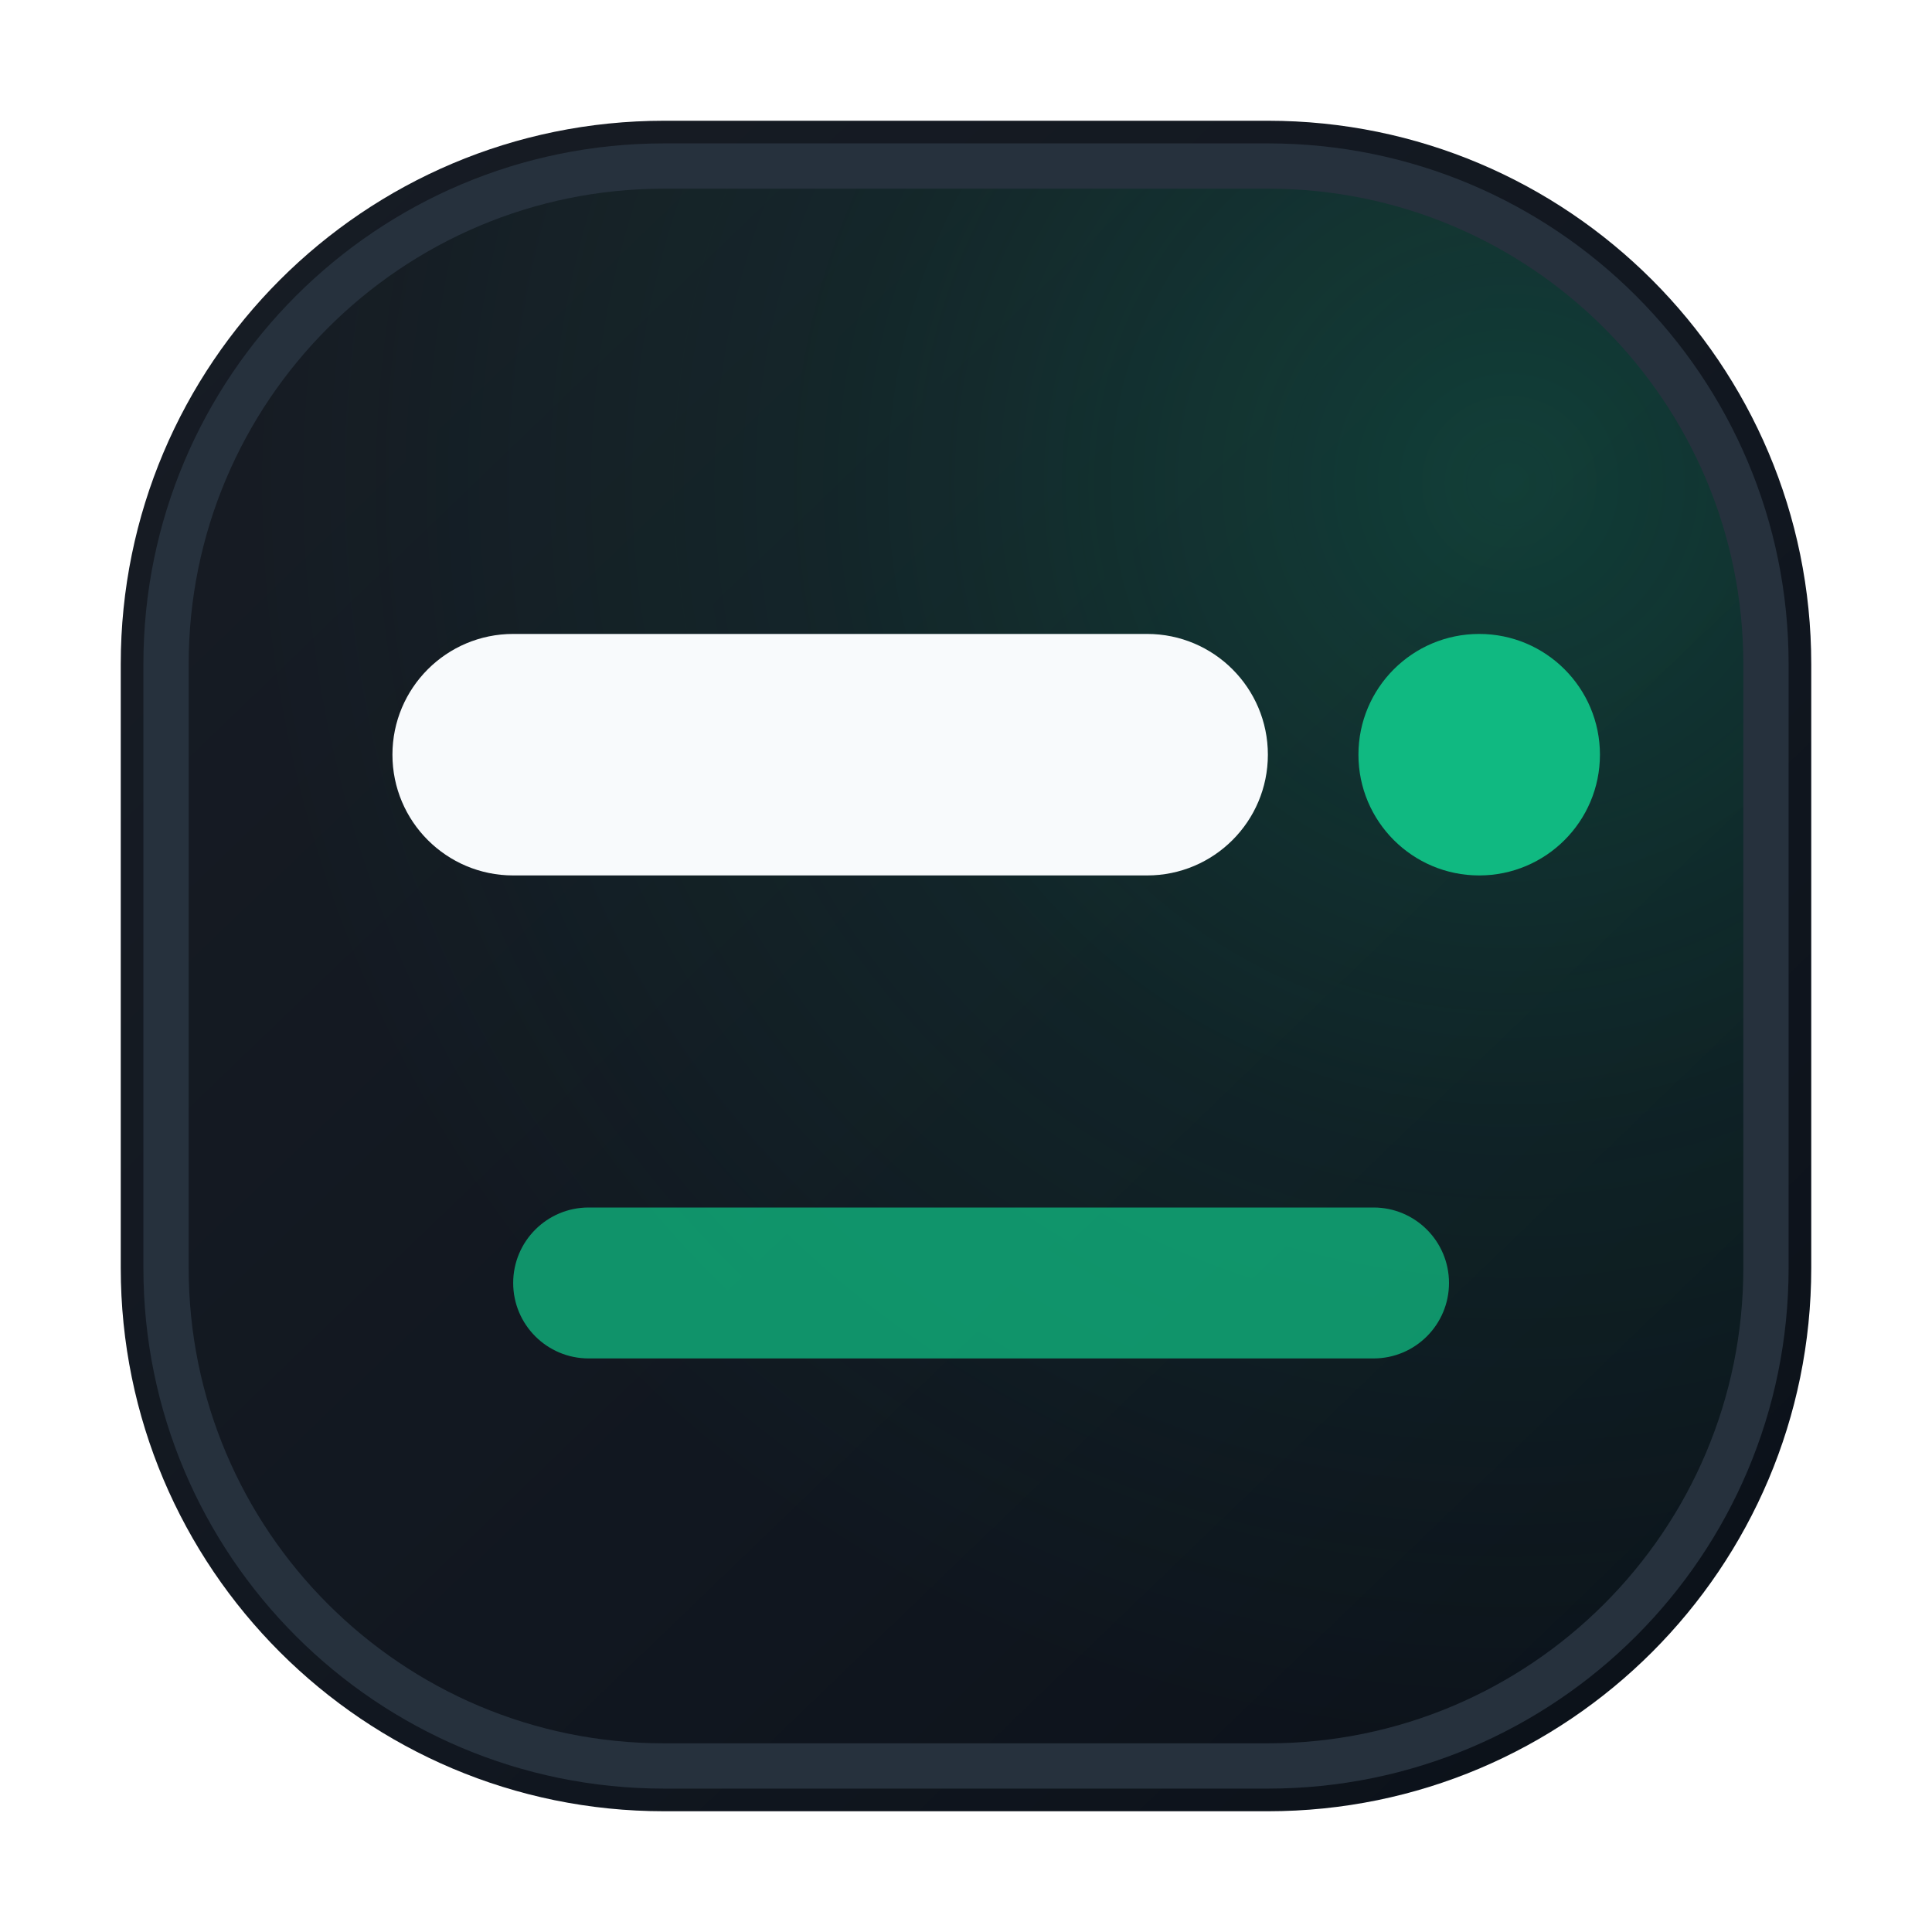
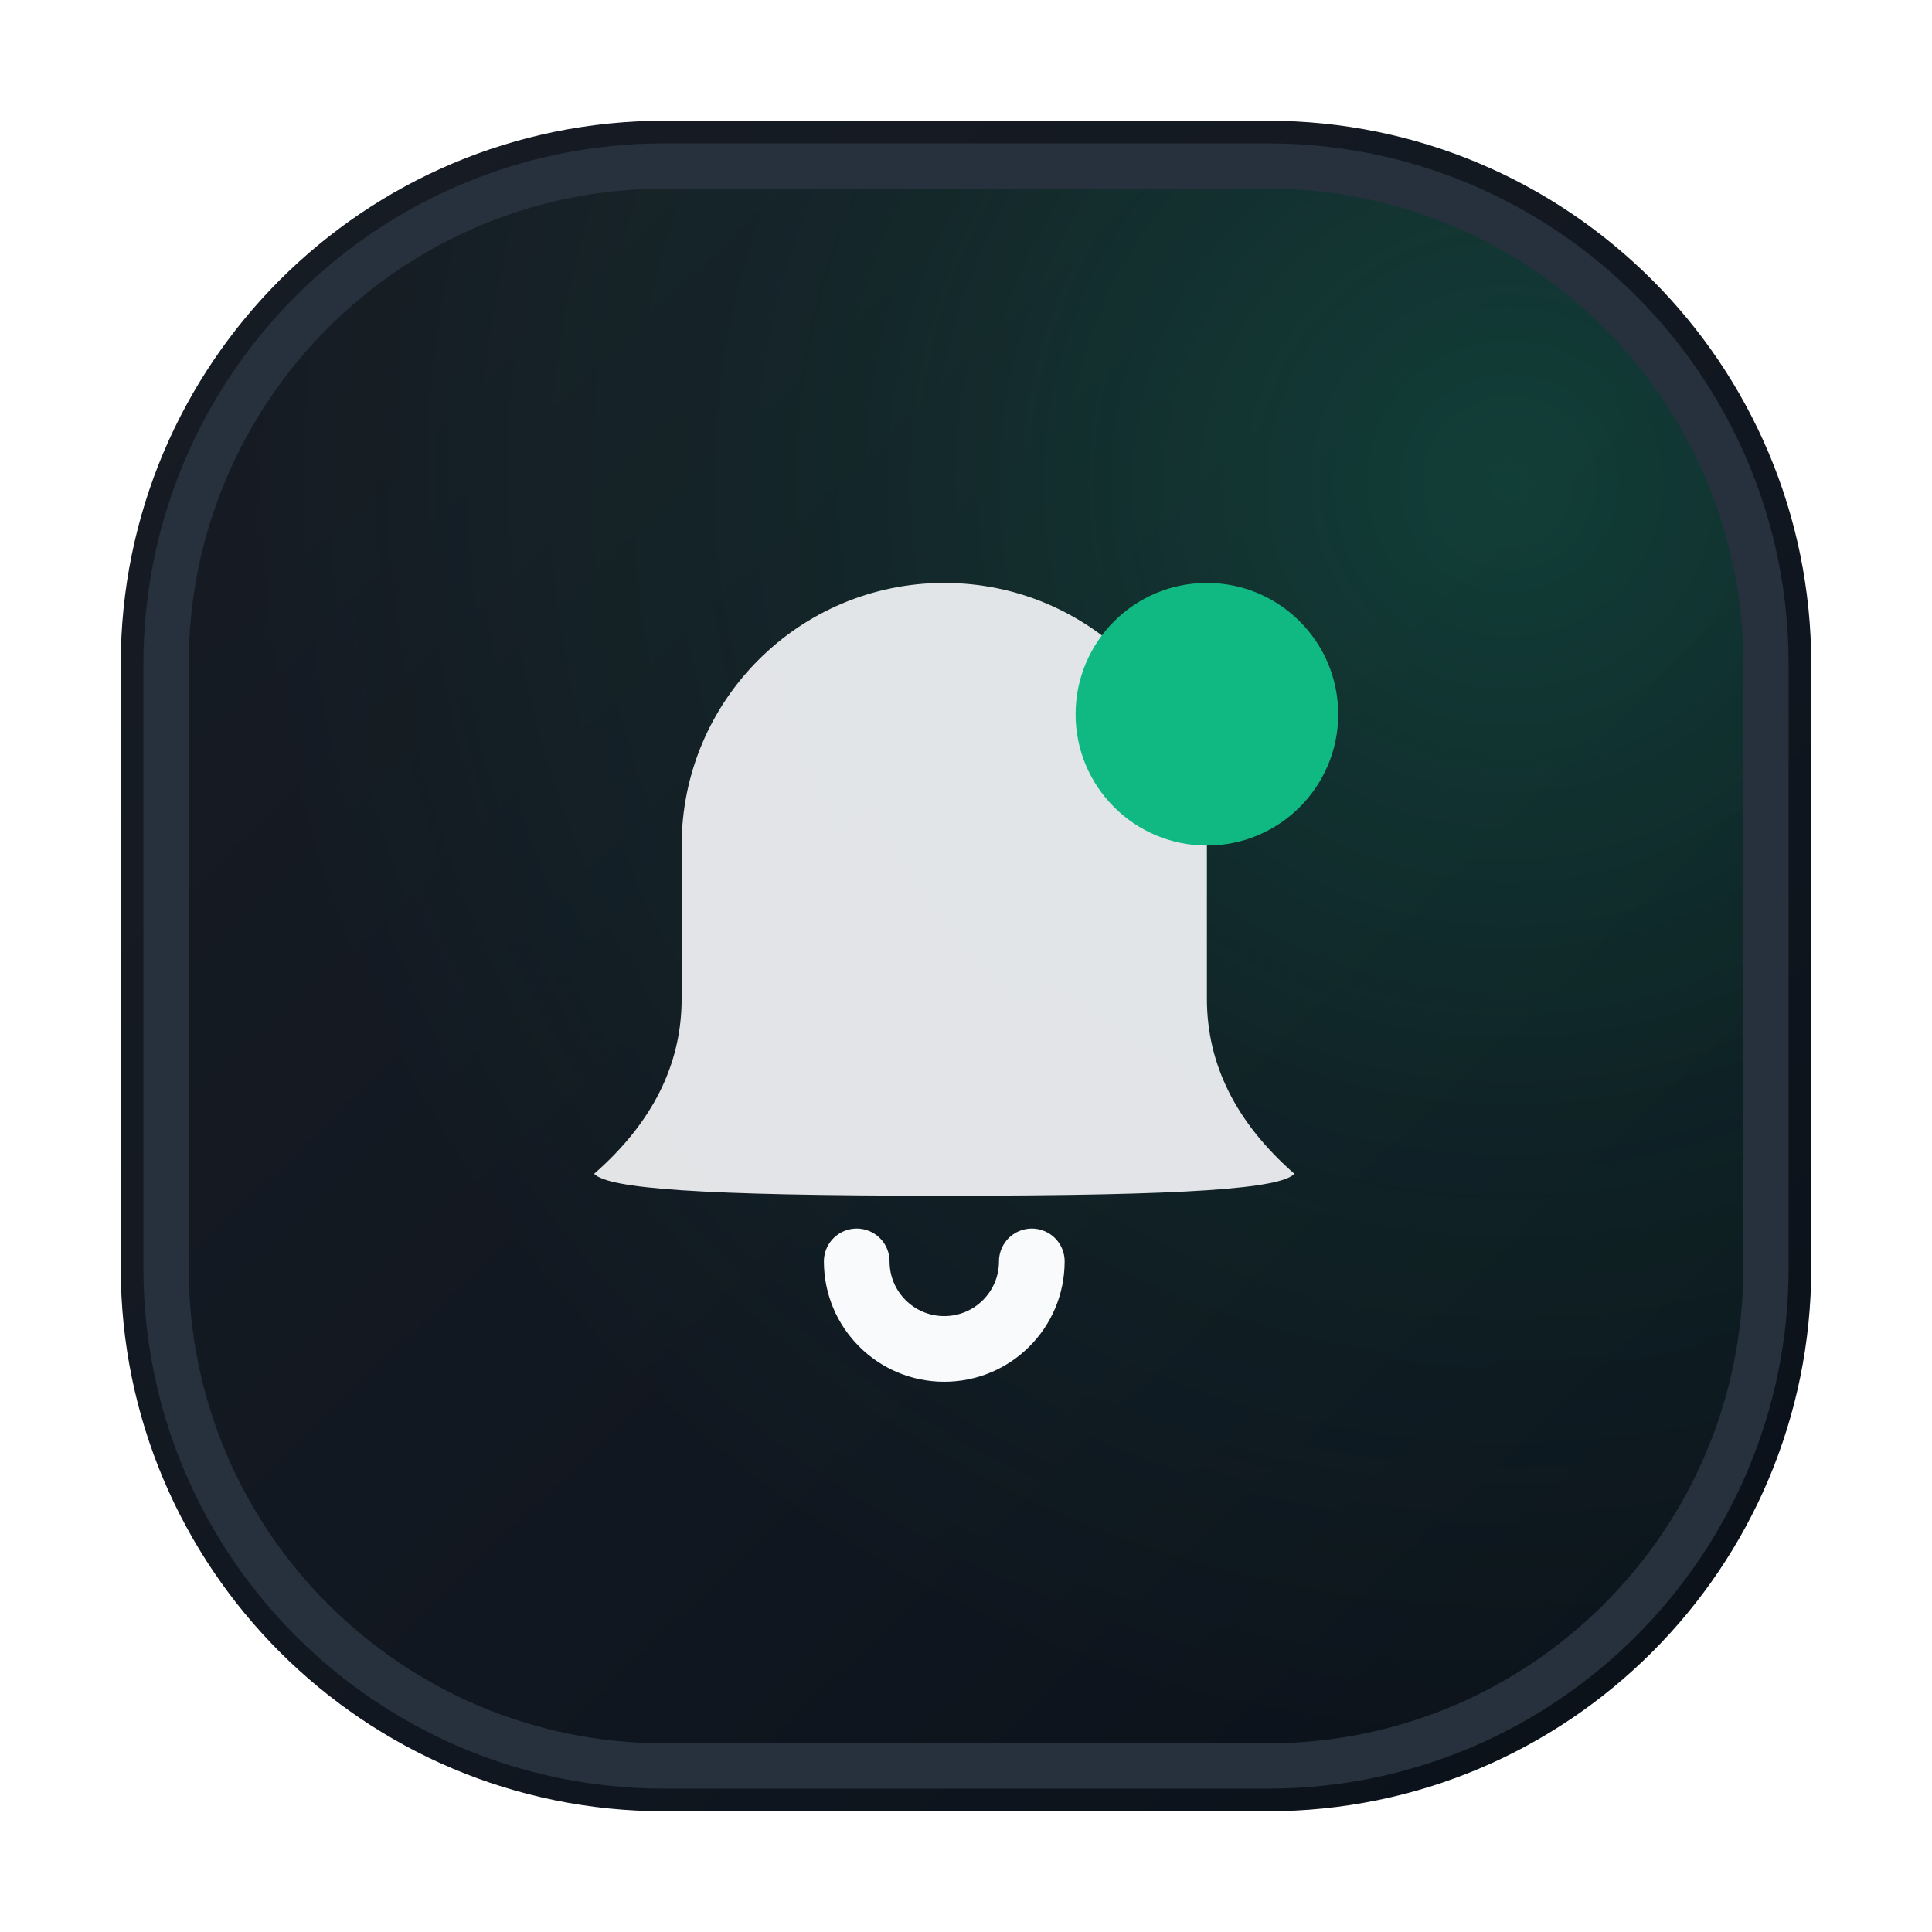
<svg xmlns="http://www.w3.org/2000/svg" viewBox="0 0 64 64" role="img" aria-label="Qreminder">
  <defs>
    <linearGradient id="bg" x1="8" y1="6" x2="58" y2="58" gradientUnits="userSpaceOnUse">
      <stop offset="0" stop-color="#171C24" />
      <stop offset="0.58" stop-color="#111720" />
      <stop offset="1" stop-color="#0B1119" />
    </linearGradient>
    <radialGradient id="glow" cx="50" cy="16" r="42" gradientUnits="userSpaceOnUse">
      <stop offset="0" stop-color="#10B981" stop-opacity="0.24" />
      <stop offset="0.52" stop-color="#10B981" stop-opacity="0.08" />
      <stop offset="1" stop-color="#10B981" stop-opacity="0" />
    </radialGradient>
  </defs>
  <rect x="4" y="4" width="56" height="56" rx="18" fill="url(#bg)" />
  <rect x="5.5" y="5.5" width="53" height="53" rx="16.5" fill="url(#glow)" stroke="#26313D" stroke-width="1.5" />
-   <rect x="13" y="21" width="29" height="8" rx="4" fill="#F8FAFC" />
-   <circle cx="49" cy="25" r="4" fill="#10B981" />
-   <rect x="17" y="40" width="31" height="5" rx="2.5" fill="#10B981" opacity="0.76" />
+   <g transform="translate(13.88 16.41) scale(1.45)">
+     <path d="M12 2C8.686 2 6 4.686 6 8v3.5c0 1.5-.667 2.833-2 4 .333.333 2.333.5 8 .5s7.667-.167 8-.5c-1.333-1.167-2-2.5-2-4V8c0-3.314-2.686-6-6-6Z" fill="#F8FAFC" opacity="0.9" />
+     <path d="M10 17.5c0 1.105.895 2 2 2s2-.895 2-2" stroke="#F8FAFC" stroke-width="1.5" stroke-linecap="round" fill="none" />
+     <circle cx="18" cy="5" r="3" fill="#10B981" />
+   </g>
</svg>
